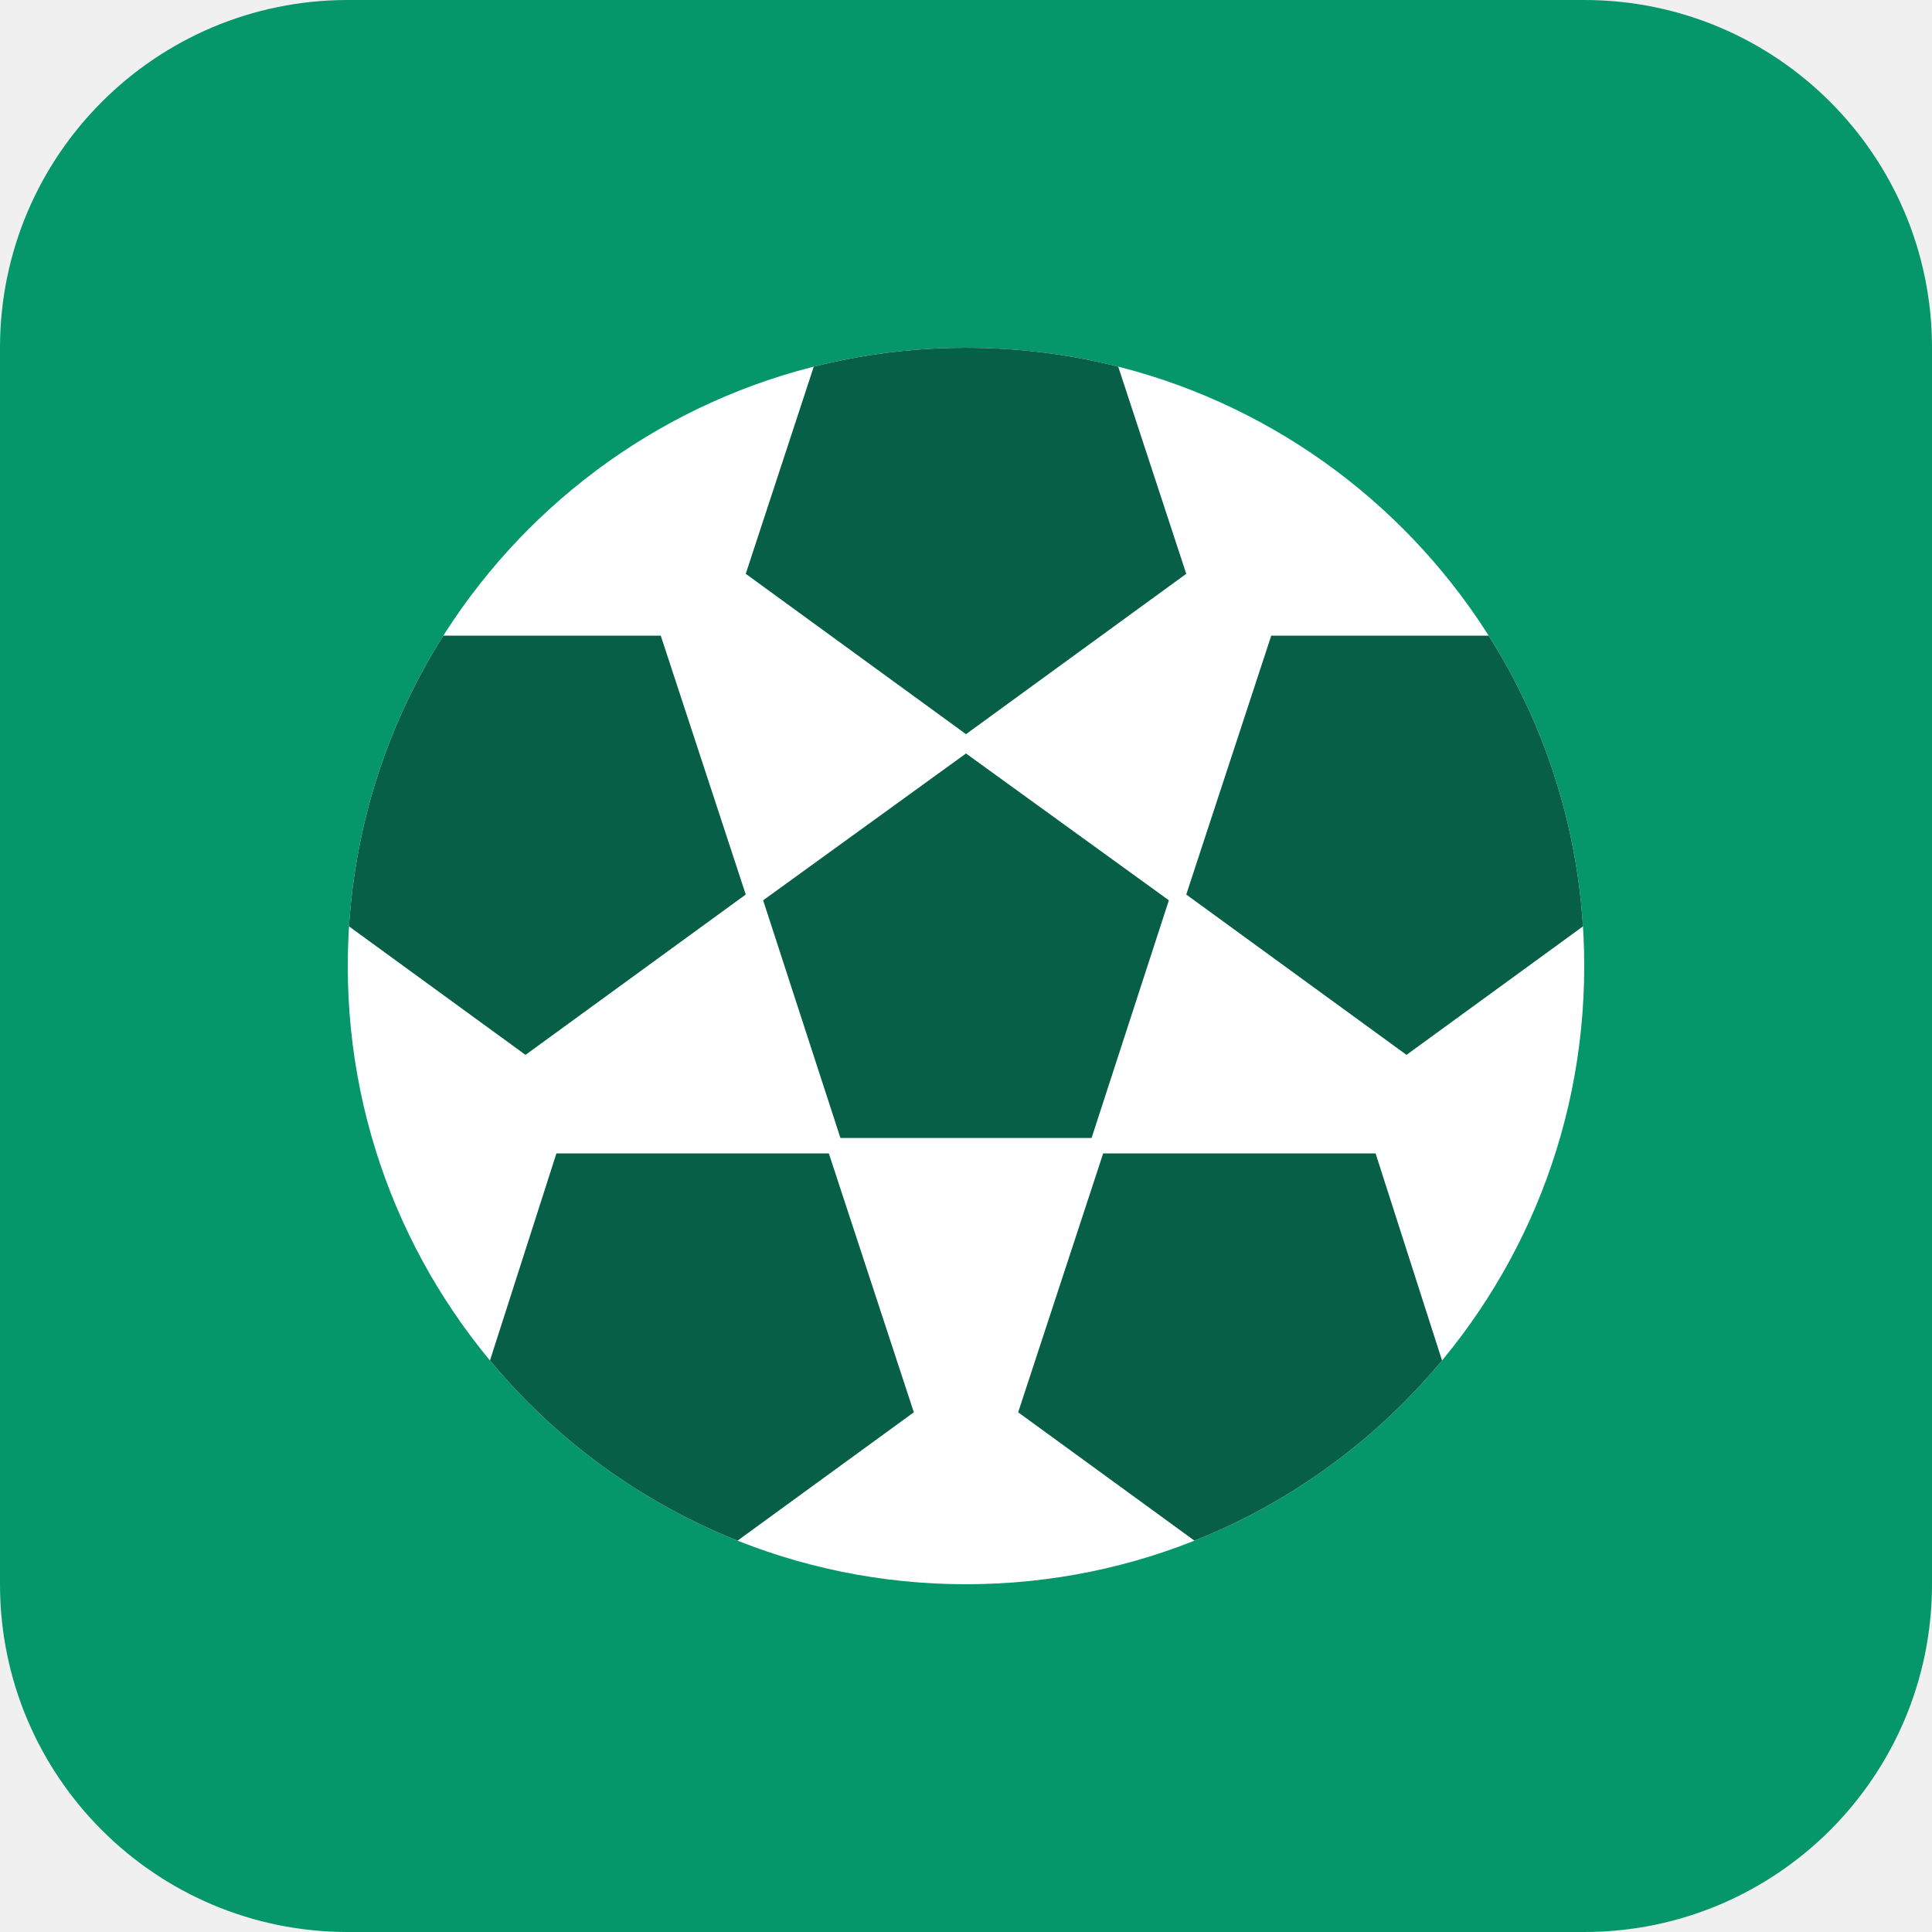
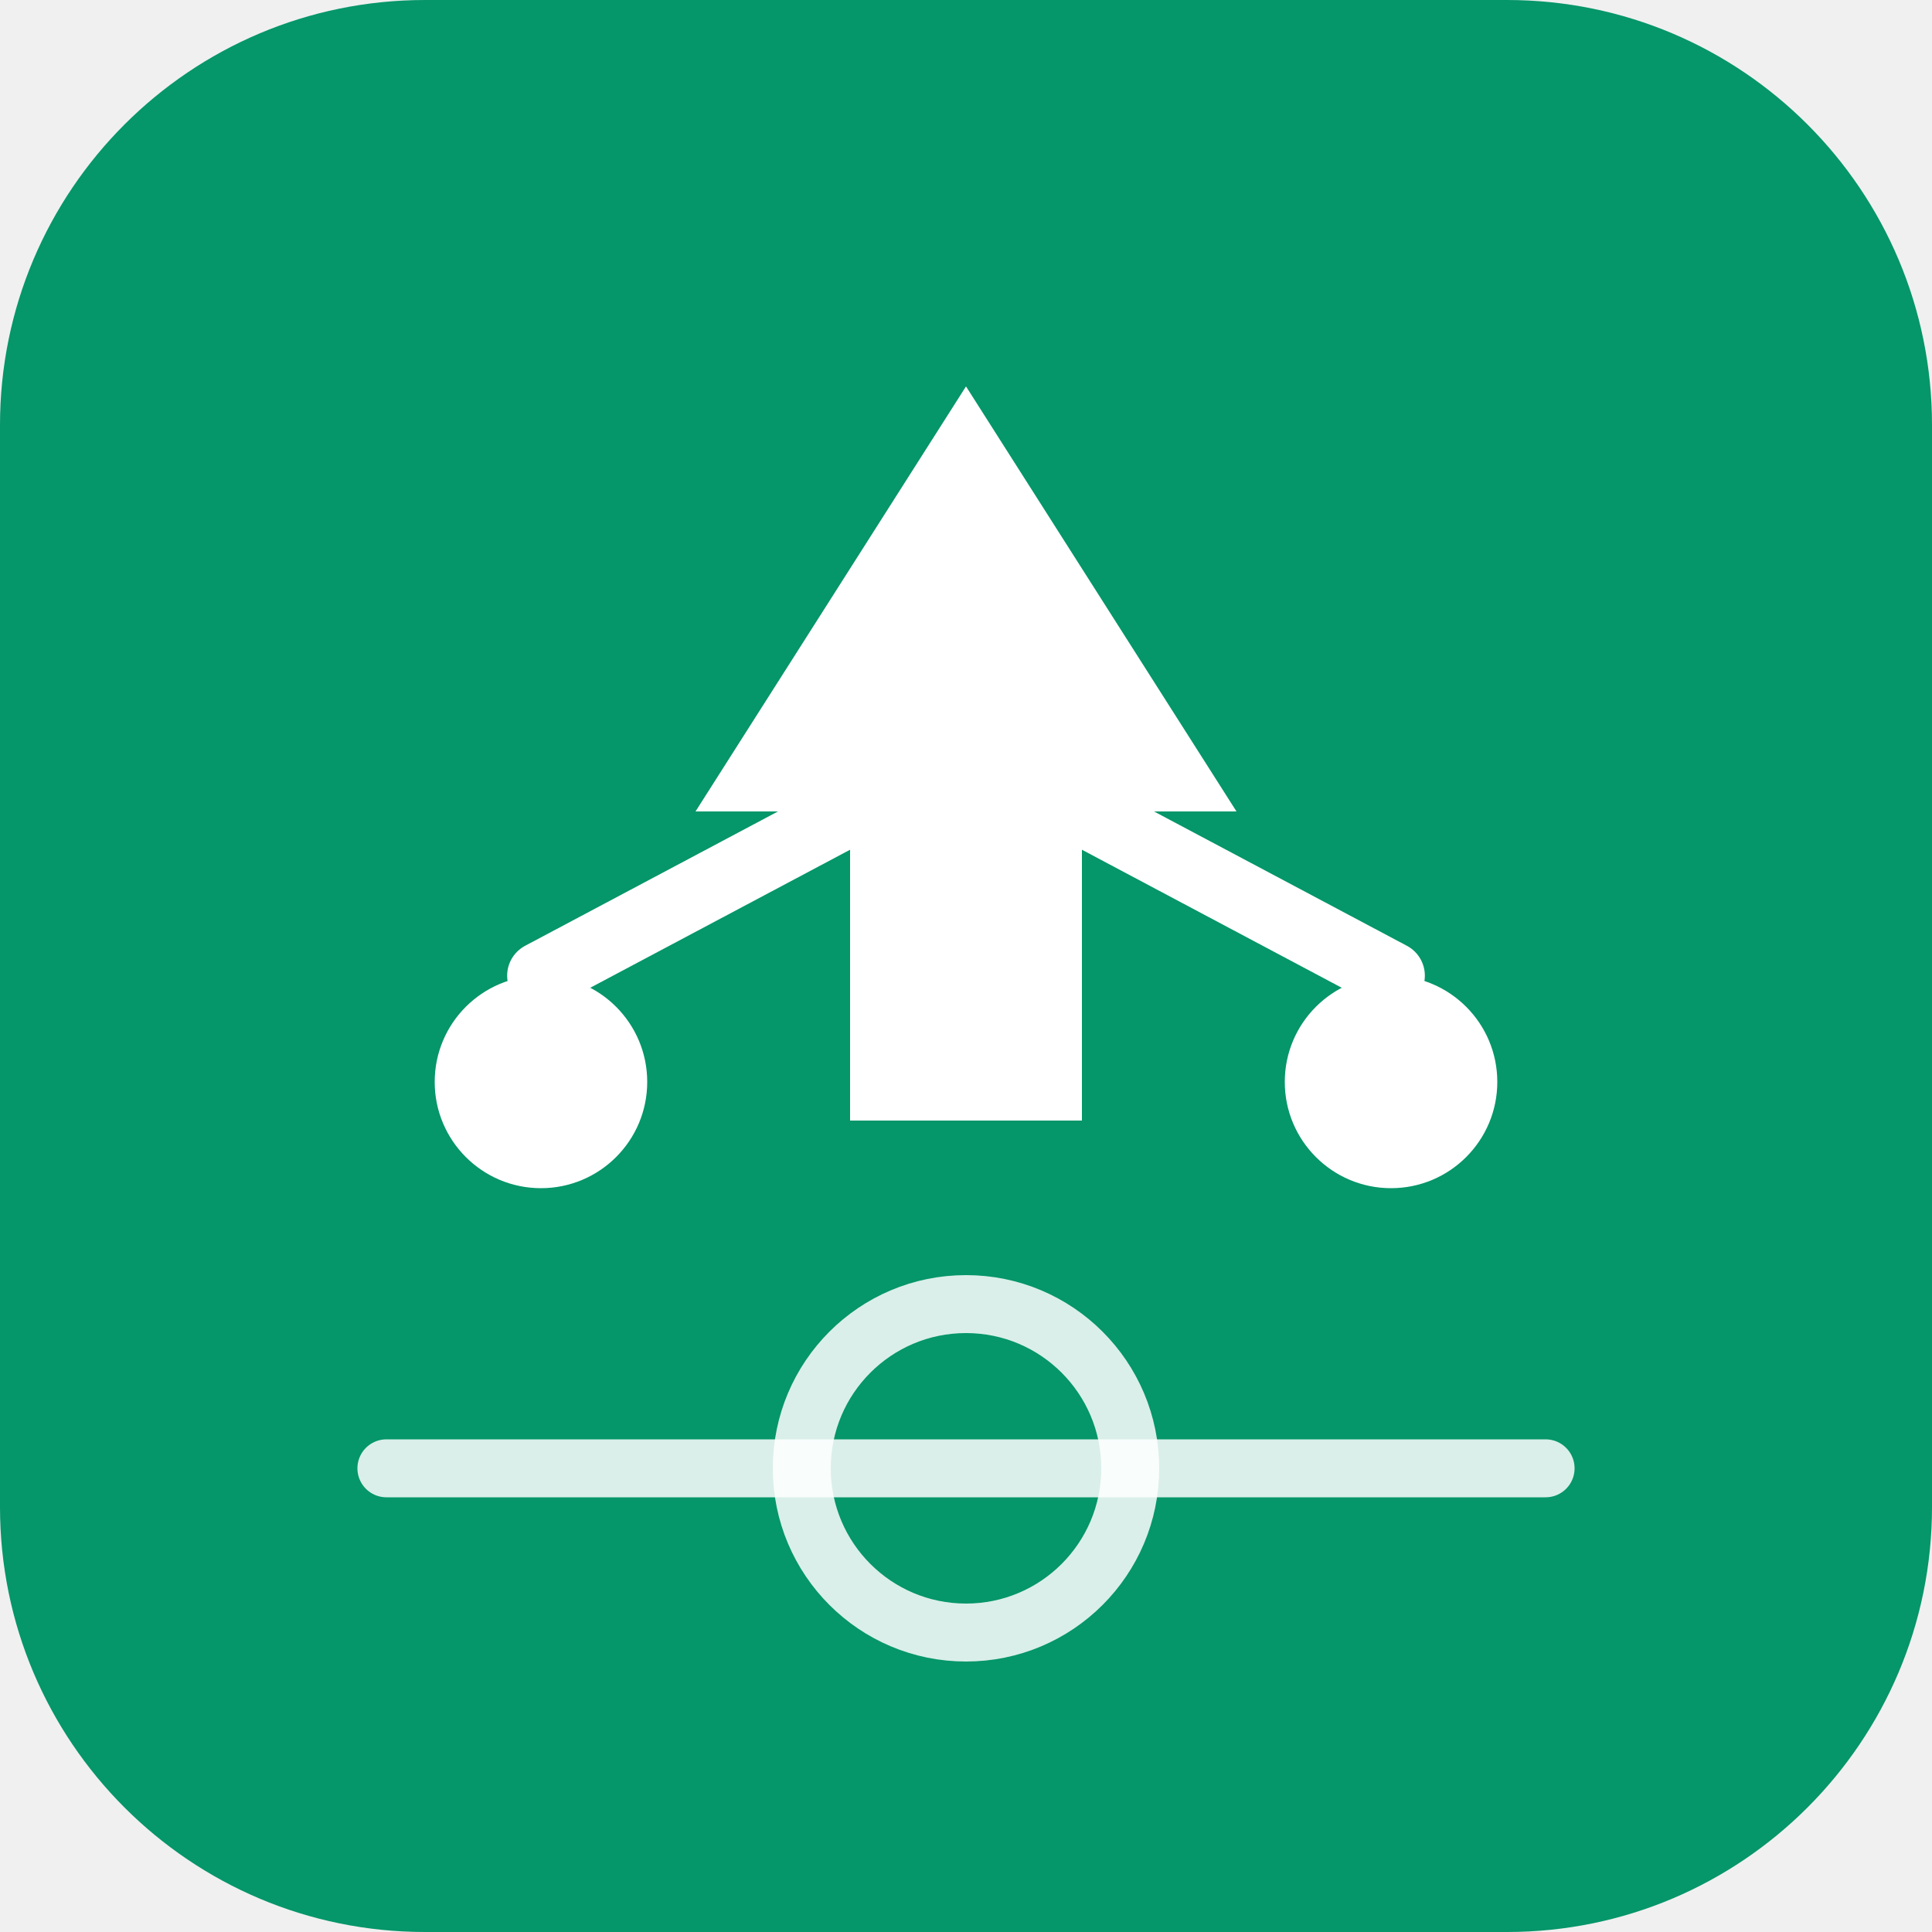
- <svg xmlns="http://www.w3.org/2000/svg" viewBox="0 0 100 100">
-   <rect width="100" height="100" rx="18" fill="#059669" />
-   <defs>
-     <clipPath id="c">
-       <circle cx="50" cy="50" r="32" />
-     </clipPath>
-   </defs>
-   <circle cx="50" cy="50" r="32" fill="white" />
-   <g clip-path="url(#c)" fill="#065f46">
-     <polygon points="50,39 60.5,46.6 56.5,58.9 43.5,58.9 39.5,46.6" />
-     <polygon points="50,38 38.6,29.7 43.0,16.3 57.0,16.3 61.4,29.7" />
-     <polygon points="61.4,46.3 65.8,32.9 79.9,32.9 84.2,46.3 72.8,54.6" />
-     <polygon points="57.1,59.7 71.2,59.7 75.5,73.1 64.1,81.4 52.7,73.1" />
-     <polygon points="42.9,59.7 47.3,73.1 35.9,81.4 24.5,73.1 28.8,59.7" />
-     <polygon points="38.6,46.3 27.2,54.6 15.8,46.3 20.1,32.9 34.2,32.9" />
-   </g>
+ <svg xmlns="http://www.w3.org/2000/svg" viewBox="0 0 100 100" fill="none">
+   <rect width="100" height="100" rx="22" fill="#059669" />
+   <path d="M50 20 L64 42 H56 V58 H44 V42 H36 L50 20Z" fill="#fff" />
+   <circle cx="28" cy="56" r="5.5" fill="#fff" />
+   <circle cx="72" cy="56" r="5.5" fill="#fff" />
+   <path d="M44 42 L28 50.5" stroke="#fff" stroke-width="3.5" stroke-linecap="round" />
+   <path d="M56 42 L72 50.5" stroke="#fff" stroke-width="3.5" stroke-linecap="round" />
+   <path d="M20 76 H80" stroke="#fff" stroke-width="3" stroke-linecap="round" opacity="0.85" />
+   <circle cx="50" cy="76" r="8.5" stroke="#fff" stroke-width="3" opacity="0.85" />
</svg>
